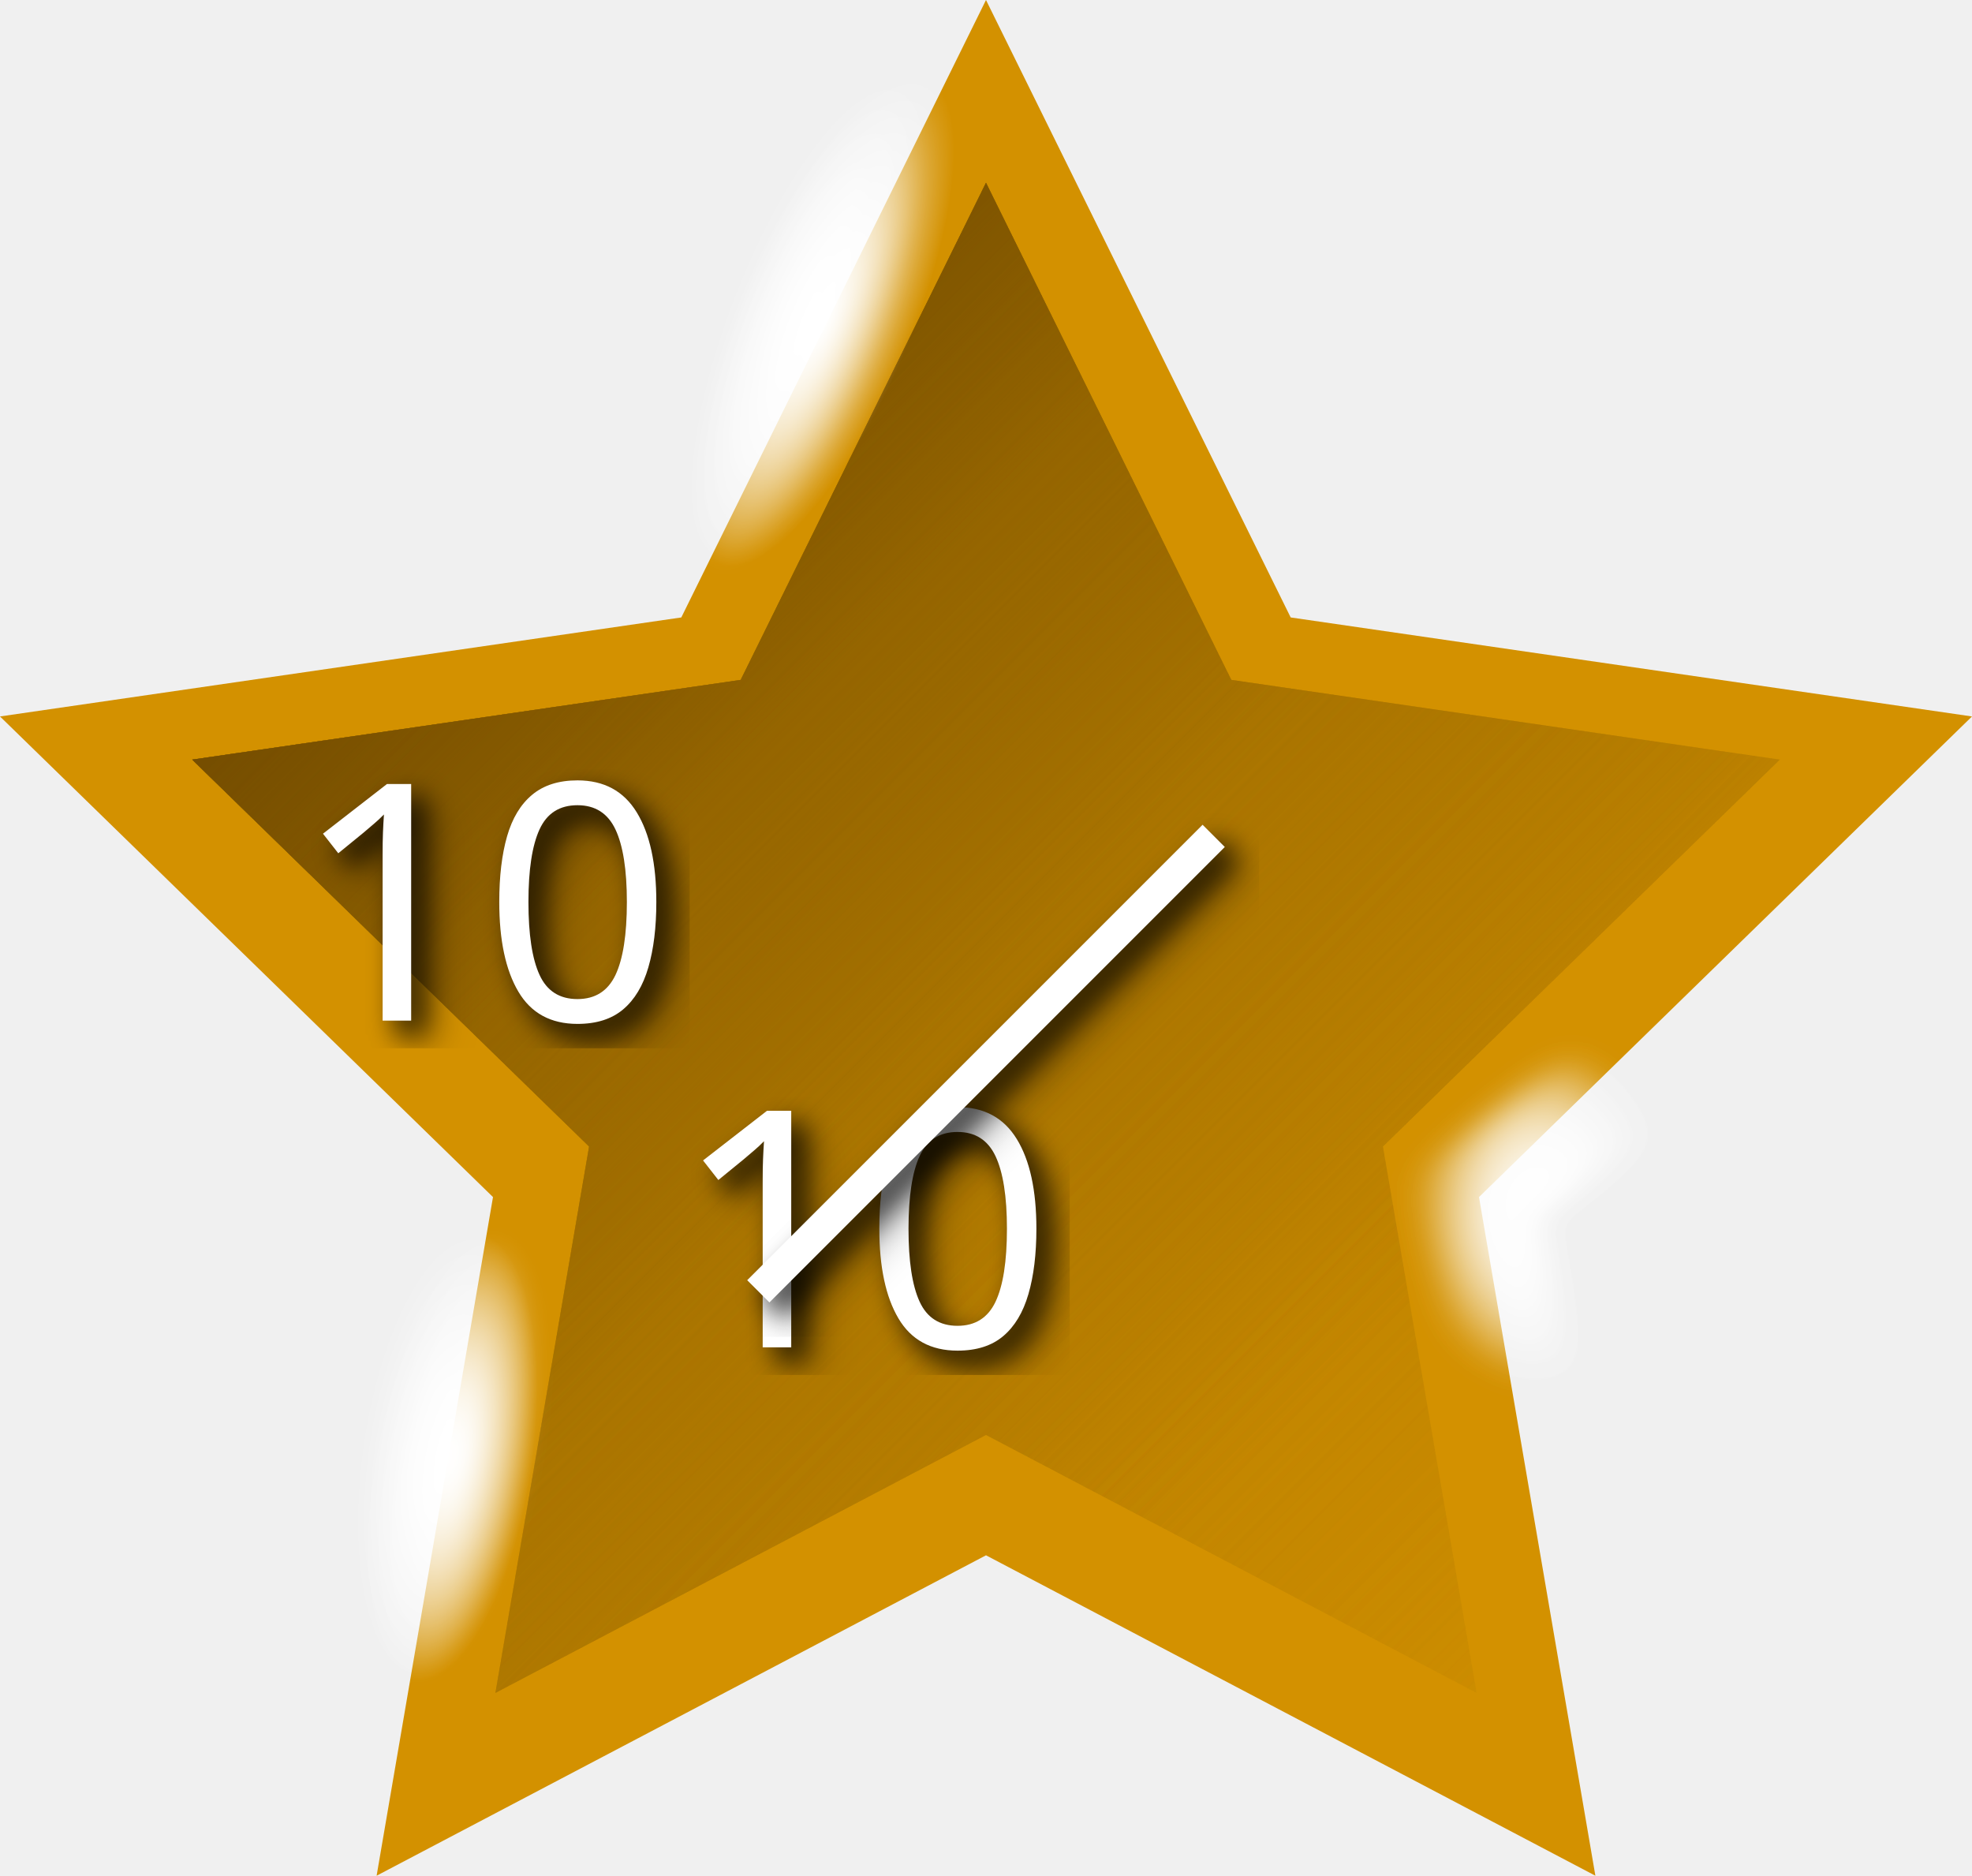
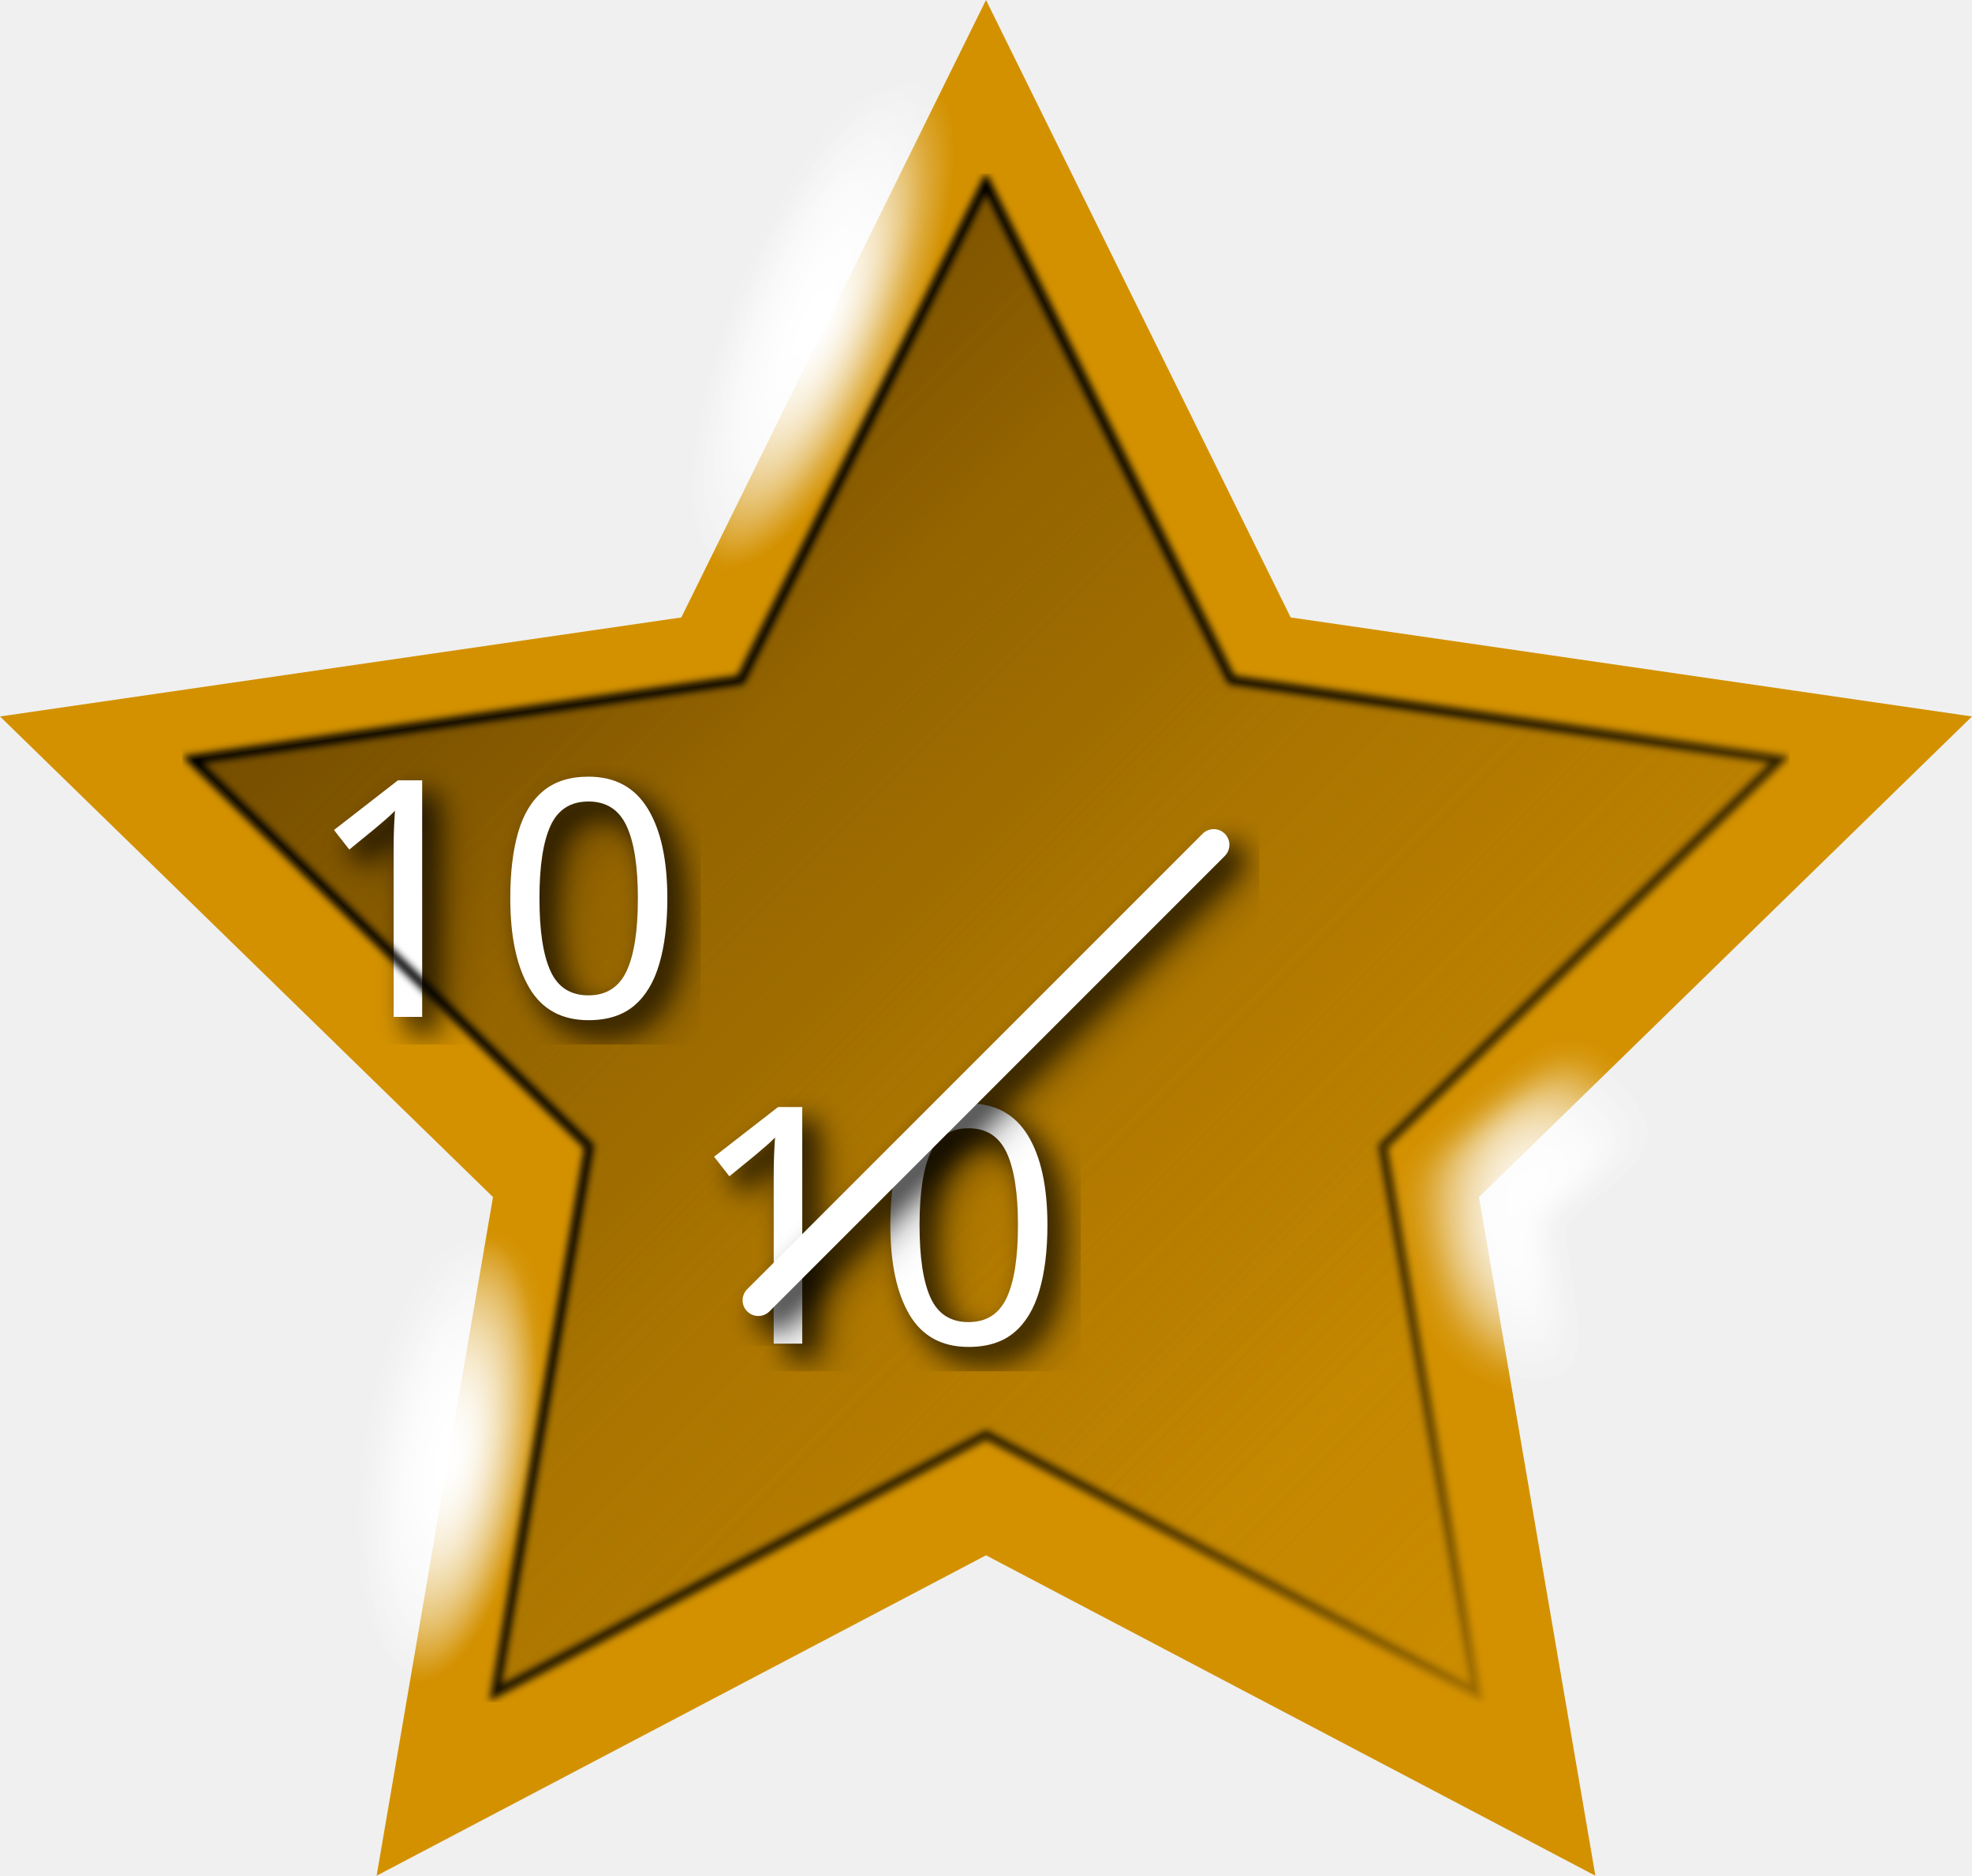
- <svg xmlns="http://www.w3.org/2000/svg" xmlns:xlink="http://www.w3.org/1999/xlink" width="123.959mm" height="117.892mm" viewBox="0 0 439.224 417.726" id="svg2" version="1.1">
+ <svg xmlns="http://www.w3.org/2000/svg" xmlns:xlink="http://www.w3.org/1999/xlink" version="1.1" id="svg2" viewBox="0 0 439.224 417.726" height="117.892mm" width="123.959mm">
  <defs id="defs4">
+     <linearGradient id="linearGradient4349">
+       <stop style="stop-color:#000000;stop-opacity:1;" offset="0" id="stop4351" />
+       <stop style="stop-color:#000000;stop-opacity:0;" offset="1" id="stop4353" />
+     </linearGradient>
    <linearGradient id="linearGradient4462">
      <stop style="stop-color:#ffffff;stop-opacity:1;" offset="0" id="stop4464" />
      <stop style="stop-color:#ffffff;stop-opacity:0;" offset="1" id="stop4466" />
    </linearGradient>
    <linearGradient id="linearGradient4405">
      <stop style="stop-color:#ffffff;stop-opacity:1;" offset="0" id="stop4407" />
      <stop style="stop-color:#ffffff;stop-opacity:0;" offset="1" id="stop4409" />
    </linearGradient>
    <linearGradient id="linearGradient4227">
      <stop style="stop-color:#634000;stop-opacity:1;" offset="0" id="stop4229" />
      <stop style="stop-color:#634000;stop-opacity:0;" offset="1" id="stop4231" />
    </linearGradient>
    <linearGradient id="linearGradient4217">
      <stop style="stop-color:#7d5300;stop-opacity:1;" offset="0" id="stop4219" />
      <stop style="stop-color:#7d5300;stop-opacity:0;" offset="1" id="stop4221" />
    </linearGradient>
    <linearGradient id="linearGradient4207">
      <stop style="stop-color:#966600;stop-opacity:1;" offset="0" id="stop4209" />
      <stop style="stop-color:#966600;stop-opacity:0;" offset="1" id="stop4211" />
    </linearGradient>
    <linearGradient id="linearGradient4197">
      <stop style="stop-color:#b07900;stop-opacity:1;" offset="0" id="stop4199" />
      <stop style="stop-color:#b07900;stop-opacity:0;" offset="1" id="stop4201" />
    </linearGradient>
    <linearGradient xlink:href="#linearGradient4197" id="linearGradient4203" x1="-1208.484" y1="-182.136" x2="-857.769" y2="168.578" gradientUnits="userSpaceOnUse" gradientTransform="translate(-44.28571,397.1429)" />
    <linearGradient xlink:href="#linearGradient4207" id="linearGradient4213" x1="-1208.484" y1="-180.707" x2="-949.912" y2="77.864" gradientUnits="userSpaceOnUse" gradientTransform="translate(-44.28571,397.1429)" />
    <linearGradient xlink:href="#linearGradient4217" id="linearGradient4223" x1="-1208.484" y1="-182.136" x2="-1028.484" y2="-2.136" gradientUnits="userSpaceOnUse" gradientTransform="translate(-44.28571,397.1429)" />
    <linearGradient xlink:href="#linearGradient4227" id="linearGradient4233" x1="-1207.055" y1="-180.707" x2="-1082.769" y2="-56.422" gradientUnits="userSpaceOnUse" gradientTransform="translate(-44.28571,397.1429)" />
    <filter style="color-interpolation-filters:sRGB" id="filter4357">
      <feFlood flood-opacity="0.498" flood-color="rgb(0,0,0)" result="flood" id="feFlood4359" />
      <feComposite in="flood" in2="SourceGraphic" operator="in" result="composite1" id="feComposite4361" />
      <feGaussianBlur in="composite1" stdDeviation="3" result="blur" id="feGaussianBlur4363" />
      <feOffset dx="3" dy="3" result="offset" id="feOffset4365" />
      <feComposite in="SourceGraphic" in2="offset" operator="over" result="fbSourceGraphic" id="feComposite4367" />
      <feColorMatrix result="fbSourceGraphicAlpha" in="fbSourceGraphic" values="0 0 0 -1 0 0 0 0 -1 0 0 0 0 -1 0 0 0 0 1 0" id="feColorMatrix4550" />
      <feFlood id="feFlood4552" flood-opacity="0.498" flood-color="rgb(0,0,0)" result="flood" in="fbSourceGraphic" />
      <feComposite id="feComposite4554" in2="fbSourceGraphic" in="flood" operator="in" result="composite1" />
      <feGaussianBlur id="feGaussianBlur4556" in="composite1" stdDeviation="3" result="blur" />
      <feOffset id="feOffset4558" dx="3" dy="3" result="offset" />
      <feComposite id="feComposite4560" in2="offset" in="fbSourceGraphic" operator="over" result="composite2" />
    </filter>
    <filter style="color-interpolation-filters:sRGB" id="filter4369">
      <feFlood flood-opacity="0.498" flood-color="rgb(0,0,0)" result="flood" id="feFlood4371" />
      <feComposite in="flood" in2="SourceGraphic" operator="in" result="composite1" id="feComposite4373" />
      <feGaussianBlur in="composite1" stdDeviation="3" result="blur" id="feGaussianBlur4375" />
      <feOffset dx="3" dy="3" result="offset" id="feOffset4377" />
      <feComposite in="SourceGraphic" in2="offset" operator="over" result="fbSourceGraphic" id="feComposite4379" />
      <feColorMatrix result="fbSourceGraphicAlpha" in="fbSourceGraphic" values="0 0 0 -1 0 0 0 0 -1 0 0 0 0 -1 0 0 0 0 1 0" id="feColorMatrix4526" />
      <feFlood id="feFlood4528" flood-opacity="0.498" flood-color="rgb(0,0,0)" result="flood" in="fbSourceGraphic" />
      <feComposite id="feComposite4530" in2="fbSourceGraphic" in="flood" operator="in" result="composite1" />
      <feGaussianBlur id="feGaussianBlur4532" in="composite1" stdDeviation="3" result="blur" />
      <feOffset id="feOffset4534" dx="3" dy="3" result="offset" />
      <feComposite id="feComposite4536" in2="offset" in="fbSourceGraphic" operator="over" result="composite2" />
    </filter>
    <filter style="color-interpolation-filters:sRGB" id="filter4381">
      <feFlood flood-opacity="0.498" flood-color="rgb(0,0,0)" result="flood" id="feFlood4383" />
      <feComposite in="flood" in2="SourceGraphic" operator="in" result="composite1" id="feComposite4385" />
      <feGaussianBlur in="composite1" stdDeviation="3" result="blur" id="feGaussianBlur4387" />
      <feOffset dx="3" dy="3" result="offset" id="feOffset4389" />
      <feComposite in="SourceGraphic" in2="offset" operator="over" result="fbSourceGraphic" id="feComposite4391" />
      <feColorMatrix result="fbSourceGraphicAlpha" in="fbSourceGraphic" values="0 0 0 -1 0 0 0 0 -1 0 0 0 0 -1 0 0 0 0 1 0" id="feColorMatrix4538" />
      <feFlood id="feFlood4540" flood-opacity="0.498" flood-color="rgb(0,0,0)" result="flood" in="fbSourceGraphic" />
      <feComposite id="feComposite4542" in2="fbSourceGraphic" in="flood" operator="in" result="composite1" />
      <feGaussianBlur id="feGaussianBlur4544" in="composite1" stdDeviation="3" result="blur" />
      <feOffset id="feOffset4546" dx="3" dy="3" result="offset" />
      <feComposite id="feComposite4548" in2="offset" in="fbSourceGraphic" operator="over" result="composite2" />
    </filter>
-     <radialGradient xlink:href="#linearGradient4405" id="radialGradient4411" cx="-759.286" cy="-99.523" fx="-759.286" fy="-99.523" r="19.286" gradientTransform="matrix(0.8873519,0.4931924,-1.230726,2.787835,-189.2831,469.9397)" gradientUnits="userSpaceOnUse" />
-     <radialGradient xlink:href="#linearGradient4405" id="radialGradient4435" gradientUnits="userSpaceOnUse" gradientTransform="matrix(0.989254,0.1031579,-0.3584613,2.588287,-109.0285,406.7898)" cx="-759.286" cy="-99.523" fx="-759.286" fy="-99.523" r="19.286" />
+     <radialGradient xlink:href="#linearGradient4405" id="radialGradient4411" cx="-759.286" cy="-99.523" fx="-759.286" fy="-99.523" r="19.286" gradientTransform="matrix(0.8873519,0.4931924,-1.230726,2.787835,153.631,476.0006)" gradientUnits="userSpaceOnUse" />
+     <radialGradient xlink:href="#linearGradient4405" id="radialGradient4435" gradientUnits="userSpaceOnUse" gradientTransform="matrix(0.989254,0.1031579,-0.3584613,2.588287,233.8857,412.8507)" cx="-759.286" cy="-99.523" fx="-759.286" fy="-99.523" r="19.286" />
    <radialGradient xlink:href="#linearGradient4462" id="radialGradient4468" cx="-305" cy="-276.041" fx="-305" fy="-276.041" r="28.214" gradientTransform="matrix(1,0,0,1.705696,0,194.801)" gradientUnits="userSpaceOnUse" />
    <filter style="color-interpolation-filters:sRGB" id="filter4522" x="-0.163" width="1.325" y="-0.095" height="1.191">
      <feGaussianBlur stdDeviation="3.825" id="feGaussianBlur4524" />
    </filter>
-     <radialGradient xlink:href="#linearGradient4405" id="radialGradient4304" gradientUnits="userSpaceOnUse" gradientTransform="matrix(0.8756425,0.163537,-0.4971917,2.560239,-207.2011,449.8433)" cx="-759.286" cy="-99.523" fx="-759.286" fy="-99.523" r="19.286" />
-     <radialGradient xlink:href="#linearGradient4405" id="radialGradient4306" gradientUnits="userSpaceOnUse" gradientTransform="matrix(0.740252,0.5185576,-1.144274,2.750663,-295.6456,486.0048)" cx="-759.286" cy="-99.523" fx="-759.286" fy="-99.523" r="19.286" />
+     <radialGradient xlink:href="#linearGradient4405" id="radialGradient4304" gradientUnits="userSpaceOnUse" gradientTransform="matrix(0.8756425,0.163537,-0.4971917,2.560239,135.713,455.9042)" cx="-759.286" cy="-99.523" fx="-759.286" fy="-99.523" r="19.286" />
+     <radialGradient xlink:href="#linearGradient4405" id="radialGradient4306" gradientUnits="userSpaceOnUse" gradientTransform="matrix(0.740252,0.5185576,-1.144274,2.750663,47.26853,492.0657)" cx="-759.286" cy="-99.523" fx="-759.286" fy="-99.523" r="19.286" />
    <radialGradient xlink:href="#linearGradient4462" id="radialGradient4308" gradientUnits="userSpaceOnUse" gradientTransform="matrix(1,0,0,1.705696,0,194.801)" cx="-305" cy="-276.041" fx="-305" fy="-276.041" r="28.214" />
    <linearGradient xlink:href="#linearGradient4197" id="linearGradient4310" gradientUnits="userSpaceOnUse" gradientTransform="translate(-44.28571,397.1429)" x1="-1208.484" y1="-182.136" x2="-857.769" y2="168.578" />
    <linearGradient xlink:href="#linearGradient4207" id="linearGradient4312" gradientUnits="userSpaceOnUse" gradientTransform="translate(-44.28571,397.1429)" x1="-1208.484" y1="-180.707" x2="-949.912" y2="77.864" />
    <linearGradient xlink:href="#linearGradient4217" id="linearGradient4314" gradientUnits="userSpaceOnUse" gradientTransform="translate(-44.28571,397.1429)" x1="-1208.484" y1="-182.136" x2="-1028.484" y2="-2.136" />
    <linearGradient xlink:href="#linearGradient4227" id="linearGradient4316" gradientUnits="userSpaceOnUse" gradientTransform="translate(-44.28571,397.1429)" x1="-1207.055" y1="-180.707" x2="-1082.769" y2="-56.422" />
    <filter style="color-interpolation-filters:sRGB" id="filter4619" x="-0.092" width="1.183" y="-0.045" height="1.089">
      <feGaussianBlur stdDeviation="2.007" id="feGaussianBlur4621" />
    </filter>
    <filter style="color-interpolation-filters:sRGB" id="filter4647" x="-0.106" width="1.213" y="-0.042" height="1.084">
      <feGaussianBlur stdDeviation="1.722" id="feGaussianBlur4649" />
    </filter>
+     <linearGradient xlink:href="#linearGradient4349" id="linearGradient4355" x1="-1252.699" y1="214.83" x2="-920.205" y2="547.324" gradientUnits="userSpaceOnUse" />
+     <linearGradient xlink:href="#linearGradient4349" id="linearGradient4357" gradientUnits="userSpaceOnUse" x1="-1252.699" y1="214.83" x2="-920.205" y2="547.324" />
+     <linearGradient xlink:href="#linearGradient4349" id="linearGradient4359" gradientUnits="userSpaceOnUse" x1="-1252.699" y1="214.83" x2="-920.205" y2="547.324" />
+     <linearGradient xlink:href="#linearGradient4349" id="linearGradient4361" gradientUnits="userSpaceOnUse" x1="-1252.699" y1="214.83" x2="-920.205" y2="547.324" />
+     <linearGradient xlink:href="#linearGradient4349" id="linearGradient4363" gradientUnits="userSpaceOnUse" x1="-1252.699" y1="214.83" x2="-920.205" y2="547.324" />
+     <filter style="color-interpolation-filters:sRGB" id="filter4497" x="-0.006" width="1.012" y="-0.006" height="1.012">
+       <feGaussianBlur stdDeviation="0.862" id="feGaussianBlur4499" />
+     </filter>
  </defs>
-   <g id="layer1" transform="translate(1106.589,-59.18796)">
+   <g id="layer1" transform="translate(1359.258,-97.83458)">
    <text xml:space="preserve" style="font-style:normal;font-variant:normal;font-weight:normal;font-stretch:normal;font-size:73.8px;line-height:125%;font-family:sans-serif;-inkscape-font-specification:'sans-serif, Normal';text-align:start;letter-spacing:0px;word-spacing:0px;writing-mode:lr-tb;text-anchor:start;fill:#000000;fill-opacity:1;stroke:none;stroke-width:1px;stroke-linecap:butt;stroke-linejoin:miter;stroke-opacity:1" x="-114.286" y="252.362" id="text4144">
      <tspan id="tspan4150" x="-114.286" y="252.362" />
      <tspan id="tspan4152" x="-114.286" y="344.612" />
    </text>
  </g>
-   <g id="layer2" transform="translate(580.9623,247.4847)">
-     <g id="g4651" transform="translate(342.9141,6.060915)">
-       <path style="opacity:1;fill:#d39100;fill-opacity:1;stroke:none;stroke-width:8;stroke-linecap:round;stroke-miterlimit:4;stroke-dasharray:none;stroke-opacity:1" d="m -704.265,-253.546 67.864,137.507 151.748,22.05 -109.806,107.034 25.922,151.135 -135.728,-71.356 -135.728,71.356 25.922,-151.135 -109.806,-107.034 151.748,-22.05 z" id="path4182" />
-       <g transform="translate(371.5038,-428.4232)" id="g4271">
+   <g id="layer2" transform="translate(833.6317,208.8381)">
+     <g id="g4402" transform="translate(-252.6694,38.64659)">
+       <path style="opacity:1;fill:#d39100;fill-opacity:1;stroke:none;stroke-width:8;stroke-linecap:round;stroke-miterlimit:4;stroke-dasharray:none;stroke-opacity:1" d="m -361.35,-247.485 67.864,137.507 151.748,22.05 -109.806,107.034 25.922,151.135 -135.728,-71.356 -135.728,71.356 25.922,-151.135 -109.806,-107.034 151.748,-22.05 z" id="path4182" />
+       <g transform="translate(714.4179,-422.3623)" id="g4271">
        <path style="opacity:1;fill:url(#linearGradient4203);fill-opacity:1;stroke:none;stroke-width:8;stroke-linecap:round;stroke-miterlimit:4;stroke-dasharray:none;stroke-opacity:1" d="m -1075.768,215.592 54.635,110.702 122.167,17.752 -88.401,86.17 20.869,121.674 -109.27,-57.447 -109.27,57.447 20.869,-121.674 -88.401,-86.17 122.167,-17.752 z" id="path4148" />
        <path style="opacity:1;fill:url(#linearGradient4213);fill-opacity:1;stroke:none;stroke-width:8;stroke-linecap:round;stroke-miterlimit:4;stroke-dasharray:none;stroke-opacity:1" d="m -1075.768,215.592 54.635,110.702 122.167,17.752 -88.401,86.17 20.869,121.674 -109.27,-57.447 -109.27,57.447 20.869,-121.674 -88.401,-86.17 122.167,-17.752 z" id="path4205" />
        <path style="opacity:1;fill:url(#linearGradient4223);fill-opacity:1;stroke:none;stroke-width:8;stroke-linecap:round;stroke-miterlimit:4;stroke-dasharray:none;stroke-opacity:1" d="m -1075.768,215.592 54.635,110.702 122.167,17.752 -88.401,86.17 20.869,121.674 -109.27,-57.447 -109.27,57.447 20.869,-121.674 -88.401,-86.17 122.167,-17.752 z" id="path4215" />
        <path style="opacity:1;fill:url(#linearGradient4233);fill-opacity:1;stroke:none;stroke-width:8;stroke-linecap:round;stroke-miterlimit:4;stroke-dasharray:none;stroke-opacity:1" d="m -1075.768,215.592 54.635,110.702 122.167,17.752 -88.401,86.17 20.869,121.674 -109.27,-57.447 -109.27,57.447 20.869,-121.674 -88.401,-86.17 122.167,-17.752 z" id="path4225" />
      </g>
-       <g id="g4250" transform="translate(371.5038,-428.4232)">
+       <g id="g4250" transform="translate(714.4179,-422.3623)">
        <path style="opacity:1;fill:url(#linearGradient4310);fill-opacity:1;stroke:none;stroke-width:8;stroke-linecap:round;stroke-miterlimit:4;stroke-dasharray:none;stroke-opacity:1" d="m -1075.768,215.592 54.635,110.702 122.167,17.752 -88.401,86.17 20.869,121.674 -109.27,-57.447 -109.27,57.447 20.869,-121.674 -88.401,-86.17 122.167,-17.752 z" id="path4252" />
        <path style="opacity:1;fill:url(#linearGradient4312);fill-opacity:1;stroke:none;stroke-width:8;stroke-linecap:round;stroke-miterlimit:4;stroke-dasharray:none;stroke-opacity:1" d="m -1075.768,215.592 54.635,110.702 122.167,17.752 -88.401,86.17 20.869,121.674 -109.27,-57.447 -109.27,57.447 20.869,-121.674 -88.401,-86.17 122.167,-17.752 z" id="path4254" />
        <path style="opacity:1;fill:url(#linearGradient4314);fill-opacity:1;stroke:none;stroke-width:8;stroke-linecap:round;stroke-miterlimit:4;stroke-dasharray:none;stroke-opacity:1" d="m -1075.768,215.592 54.635,110.702 122.167,17.752 -88.401,86.17 20.869,121.674 -109.27,-57.447 -109.27,57.447 20.869,-121.674 -88.401,-86.17 122.167,-17.752 z" id="path4256" />
        <path style="opacity:1;fill:url(#linearGradient4316);fill-opacity:1;stroke:none;stroke-width:8;stroke-linecap:round;stroke-miterlimit:4;stroke-dasharray:none;stroke-opacity:1" d="m -1075.768,215.592 54.635,110.702 122.167,17.752 -88.401,86.17 20.869,121.674 -109.27,-57.447 -109.27,57.447 20.869,-121.674 -88.401,-86.17 122.167,-17.752 z" id="path4258" />
      </g>
-       <path style="opacity:1;fill:url(#radialGradient4411);fill-opacity:1;stroke:none;stroke-width:0.2;stroke-linecap:round;stroke-linejoin:miter;stroke-miterlimit:4;stroke-dasharray:none;stroke-opacity:1" d="m -723.438,-172.476 a 19.487,58.802 23.17 0 1 -40.849,44.254 19.487,58.802 23.17 0 1 6.622,-63.277 19.487,58.802 23.17 0 1 40.849,-44.254 19.487,58.802 23.17 0 1 -6.622,63.277 z" id="path4395" />
-       <path style="opacity:1;fill:url(#radialGradient4435);fill-opacity:1;stroke:none;stroke-width:0.2;stroke-linecap:round;stroke-linejoin:miter;stroke-miterlimit:4;stroke-dasharray:none;stroke-opacity:1" d="m -805.401,72.859 a 19.169,50.398 8.212 0 1 -25.992,47.927 19.169,50.398 8.212 0 1 -12.165,-51.906 19.169,50.398 8.212 0 1 25.992,-47.927 19.169,50.398 8.212 0 1 12.165,51.906 z" id="ellipse4433" />
-       <path transform="matrix(0.9754424,0,0,0.7853405,-283.5807,233.3416)" id="path4452" d="m -321.786,-227.916 -11.429,-57.857 38.214,-38.393 18.214,23.214 -29.821,25.714 8.571,45.357 z" style="fill:url(#radialGradient4468);fill-opacity:1;fill-rule:evenodd;stroke:none;stroke-width:1px;stroke-linecap:butt;stroke-linejoin:miter;stroke-opacity:1;filter:url(#filter4522)" />
-       <path style="fill:url(#radialGradient4308);fill-opacity:1;fill-rule:evenodd;stroke:none;stroke-width:1px;stroke-linecap:butt;stroke-linejoin:miter;stroke-opacity:1;filter:url(#filter4522)" d="m -321.786,-227.916 -11.429,-57.857 38.214,-38.393 18.214,23.214 -29.821,25.714 8.571,45.357 z" id="path4260" transform="matrix(0.9754424,0,0,0.7853405,-283.5807,233.3416)" />
-       <path style="opacity:1;fill:url(#radialGradient4304);fill-opacity:1;stroke:none;stroke-width:0.2;stroke-linecap:round;stroke-linejoin:miter;stroke-miterlimit:4;stroke-dasharray:none;stroke-opacity:1;filter:url(#filter4647)" d="m -805.695,74.023 a 17.179,50.299 11.044 0 1 -26.476,46.222 17.179,50.299 11.044 0 1 -7.299,-52.53 17.179,50.299 11.044 0 1 26.476,-46.222 17.179,50.299 11.044 0 1 7.299,52.53 z" id="ellipse4262" />
-       <path style="opacity:1;fill:url(#radialGradient4306);fill-opacity:1;stroke:none;stroke-width:0.2;stroke-linecap:round;stroke-linejoin:miter;stroke-miterlimit:4;stroke-dasharray:none;stroke-opacity:1;filter:url(#filter4619)" d="m -729.55,-171.482 a 16.983,57.59 21.379 0 1 -36.344,43.048 16.983,57.59 21.379 0 1 7.792,-63.049 16.983,57.59 21.379 0 1 36.344,-43.048 16.983,57.59 21.379 0 1 -7.792,63.049 z" id="ellipse4264" />
+       <path style="opacity:1;fill:url(#radialGradient4411);fill-opacity:1;stroke:none;stroke-width:0.2;stroke-linecap:round;stroke-linejoin:miter;stroke-miterlimit:4;stroke-dasharray:none;stroke-opacity:1" d="m -380.524,-166.415 a 19.487,58.802 23.17 0 1 -40.849,44.254 19.487,58.802 23.17 0 1 6.622,-63.277 19.487,58.802 23.17 0 1 40.849,-44.254 19.487,58.802 23.17 0 1 -6.622,63.277 z" id="path4395" />
+       <path style="opacity:1;fill:url(#radialGradient4435);fill-opacity:1;stroke:none;stroke-width:0.2;stroke-linecap:round;stroke-linejoin:miter;stroke-miterlimit:4;stroke-dasharray:none;stroke-opacity:1" d="m -462.487,78.92 a 19.169,50.398 8.212 0 1 -25.992,47.927 19.169,50.398 8.212 0 1 -12.165,-51.906 19.169,50.398 8.212 0 1 25.992,-47.927 19.169,50.398 8.212 0 1 12.165,51.906 z" id="ellipse4433" />
+       <path transform="matrix(0.9754424,0,0,0.7853405,59.33347,239.4026)" id="path4452" d="m -321.786,-227.916 -11.429,-57.857 38.214,-38.393 18.214,23.214 -29.821,25.714 8.571,45.357 z" style="fill:url(#radialGradient4468);fill-opacity:1;fill-rule:evenodd;stroke:none;stroke-width:1px;stroke-linecap:butt;stroke-linejoin:miter;stroke-opacity:1;filter:url(#filter4522)" />
+       <path style="fill:url(#radialGradient4308);fill-opacity:1;fill-rule:evenodd;stroke:none;stroke-width:1px;stroke-linecap:butt;stroke-linejoin:miter;stroke-opacity:1;filter:url(#filter4522)" d="m -321.786,-227.916 -11.429,-57.857 38.214,-38.393 18.214,23.214 -29.821,25.714 8.571,45.357 z" id="path4260" transform="matrix(0.9754424,0,0,0.7853405,59.33347,239.4026)" />
+       <path style="opacity:1;fill:url(#radialGradient4304);fill-opacity:1;stroke:none;stroke-width:0.2;stroke-linecap:round;stroke-linejoin:miter;stroke-miterlimit:4;stroke-dasharray:none;stroke-opacity:1;filter:url(#filter4647)" d="m -462.78,80.084 a 17.179,50.299 11.044 0 1 -26.476,46.222 17.179,50.299 11.044 0 1 -7.299,-52.53 17.179,50.299 11.044 0 1 26.476,-46.222 17.179,50.299 11.044 0 1 7.299,52.53 z" id="ellipse4262" />
+       <path style="opacity:1;fill:url(#radialGradient4306);fill-opacity:1;stroke:none;stroke-width:0.2;stroke-linecap:round;stroke-linejoin:miter;stroke-miterlimit:4;stroke-dasharray:none;stroke-opacity:1;filter:url(#filter4619)" d="m -386.636,-165.421 a 16.983,57.59 21.379 0 1 -36.344,43.048 16.983,57.59 21.379 0 1 7.792,-63.049 16.983,57.59 21.379 0 1 36.344,-43.048 16.983,57.59 21.379 0 1 -7.792,63.049 z" id="ellipse4264" />
    </g>
-     <g id="g4680" transform="translate(-287.9264,155.8219)">
-       <text id="text4153" y="-176.016" x="-118.291" style="font-style:normal;font-variant:normal;font-weight:normal;font-stretch:normal;font-size:73.8px;line-height:125%;font-family:sans-serif;-inkscape-font-specification:'sans-serif, Normal';text-align:center;letter-spacing:0px;word-spacing:0px;writing-mode:lr-tb;text-anchor:middle;fill:#ffffff;fill-opacity:1;stroke:none;stroke-width:2.6;stroke-linecap:butt;stroke-linejoin:miter;stroke-miterlimit:4;stroke-dasharray:none;stroke-opacity:1;filter:url(#filter4357)" xml:space="preserve">
-         <tspan y="-176.016" x="-118.291" id="tspan4155">10</tspan>
+     <g id="g4240" transform="translate(-250.2137,37.82143)">
+       <text id="text4153" y="-20.194" x="-406.218" style="font-style:normal;font-variant:normal;font-weight:normal;font-stretch:normal;font-size:73.8px;line-height:125%;font-family:'Aller Display';-inkscape-font-specification:'Aller Display, Normal';text-align:center;letter-spacing:0px;word-spacing:0px;writing-mode:lr-tb;text-anchor:middle;fill:#ffffff;fill-opacity:1;stroke:none;stroke-width:2.6;stroke-linecap:butt;stroke-linejoin:miter;stroke-miterlimit:4;stroke-dasharray:none;stroke-opacity:1;filter:url(#filter4357)" xml:space="preserve">
+         <tspan y="-20.194" x="-406.218" id="tspan4155">10</tspan>
      </text>
-       <text id="text4157" y="-103.25" x="-33.638" style="font-style:normal;font-variant:normal;font-weight:normal;font-stretch:normal;font-size:73.8px;line-height:125%;font-family:sans-serif;-inkscape-font-specification:'sans-serif, Normal';text-align:center;letter-spacing:0px;word-spacing:0px;writing-mode:lr-tb;text-anchor:middle;fill:#ffffff;fill-opacity:1;stroke:none;stroke-width:1px;stroke-linecap:butt;stroke-linejoin:miter;stroke-opacity:1;filter:url(#filter4381)" xml:space="preserve">
-         <tspan y="-103.25" x="-33.638" id="tspan4159">10</tspan>
+       <text id="text4157" y="52.571" x="-321.564" style="font-style:normal;font-variant:normal;font-weight:normal;font-stretch:normal;font-size:73.8px;line-height:125%;font-family:'Aller Display';-inkscape-font-specification:'Aller Display, Normal';text-align:center;letter-spacing:0px;word-spacing:0px;writing-mode:lr-tb;text-anchor:middle;fill:#ffffff;fill-opacity:1;stroke:none;stroke-width:1px;stroke-linecap:butt;stroke-linejoin:miter;stroke-opacity:1;filter:url(#filter4381)" xml:space="preserve">
+         <tspan y="52.571" x="-321.564" id="tspan4159">10</tspan>
      </text>
-       <path id="path4161" d="m -22.71,-217.158 -101.429,101.429" style="fill:#d49200;fill-opacity:1;fill-rule:evenodd;stroke:#ffffff;stroke-width:7;stroke-linecap:butt;stroke-linejoin:miter;stroke-miterlimit:4;stroke-dasharray:none;stroke-opacity:1;filter:url(#filter4369)" />
+       <path id="path4161" d="M -313.092,-58.511 -414.52,42.918" style="fill:#d49200;fill-opacity:1;fill-rule:evenodd;stroke:#ffffff;stroke-width:7;stroke-linecap:round;stroke-linejoin:miter;stroke-miterlimit:4;stroke-dasharray:none;stroke-opacity:1;filter:url(#filter4369)" />
+     </g>
+     <g id="g4282" transform="translate(461.7485,-383.7157)" style="fill:none;stroke:url(#linearGradient4355);stroke-width:2;stroke-miterlimit:4;stroke-dasharray:none;stroke-opacity:1;filter:url(#filter4497)">
+       <path style="opacity:1;fill:none;fill-opacity:1;stroke:url(#linearGradient4357);stroke-width:2;stroke-linecap:round;stroke-miterlimit:4;stroke-dasharray:none;stroke-opacity:1" d="m -1075.768,215.592 54.635,110.702 122.167,17.752 -88.401,86.17 20.869,121.674 -109.27,-57.447 -109.27,57.447 20.869,-121.674 -88.401,-86.17 122.167,-17.752 z" id="path4284" />
+       <path style="opacity:1;fill:none;fill-opacity:1;stroke:url(#linearGradient4359);stroke-width:2;stroke-linecap:round;stroke-miterlimit:4;stroke-dasharray:none;stroke-opacity:1" d="m -1075.768,215.592 54.635,110.702 122.167,17.752 -88.401,86.17 20.869,121.674 -109.27,-57.447 -109.27,57.447 20.869,-121.674 -88.401,-86.17 122.167,-17.752 z" id="path4286" />
+       <path style="opacity:1;fill:none;fill-opacity:1;stroke:url(#linearGradient4361);stroke-width:2;stroke-linecap:round;stroke-miterlimit:4;stroke-dasharray:none;stroke-opacity:1" d="m -1075.768,215.592 54.635,110.702 122.167,17.752 -88.401,86.17 20.869,121.674 -109.27,-57.447 -109.27,57.447 20.869,-121.674 -88.401,-86.17 122.167,-17.752 z" id="path4288" />
+       <path style="opacity:1;fill:none;fill-opacity:1;stroke:url(#linearGradient4363);stroke-width:2;stroke-linecap:round;stroke-miterlimit:4;stroke-dasharray:none;stroke-opacity:1" d="m -1075.768,215.592 54.635,110.702 122.167,17.752 -88.401,86.17 20.869,121.674 -109.27,-57.447 -109.27,57.447 20.869,-121.674 -88.401,-86.17 122.167,-17.752 z" id="path4290" />
    </g>
  </g>
</svg>
